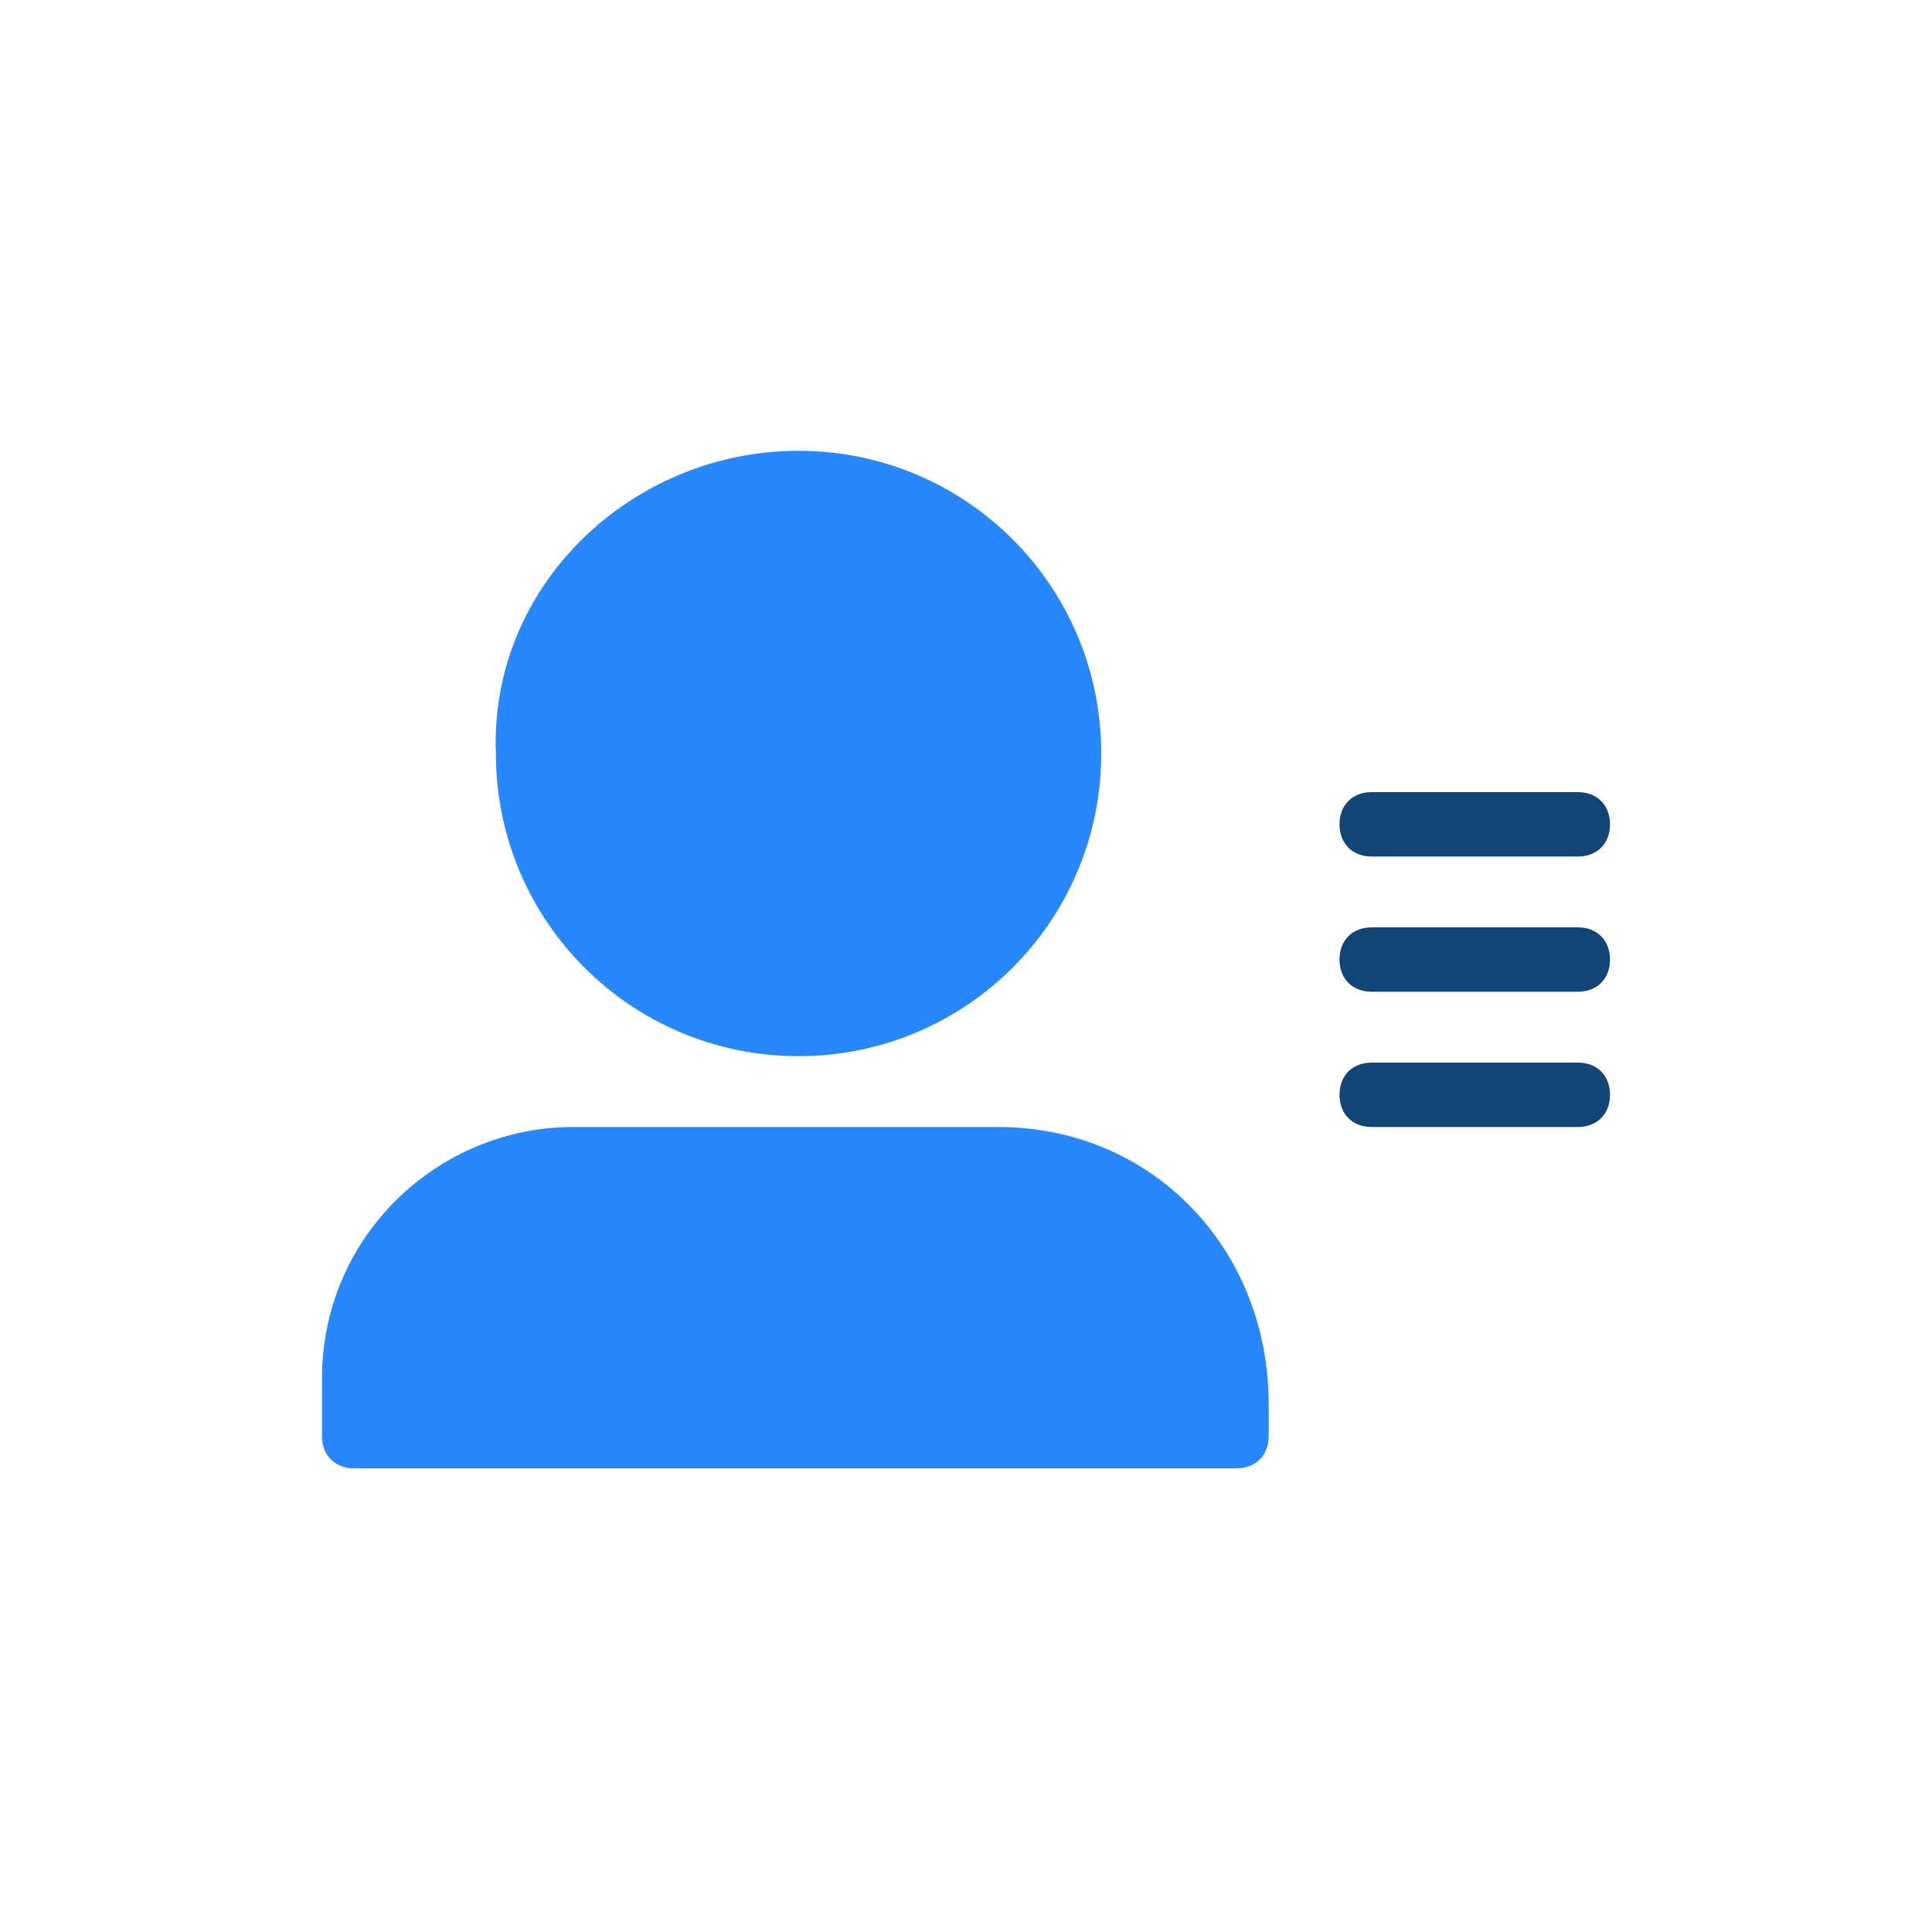
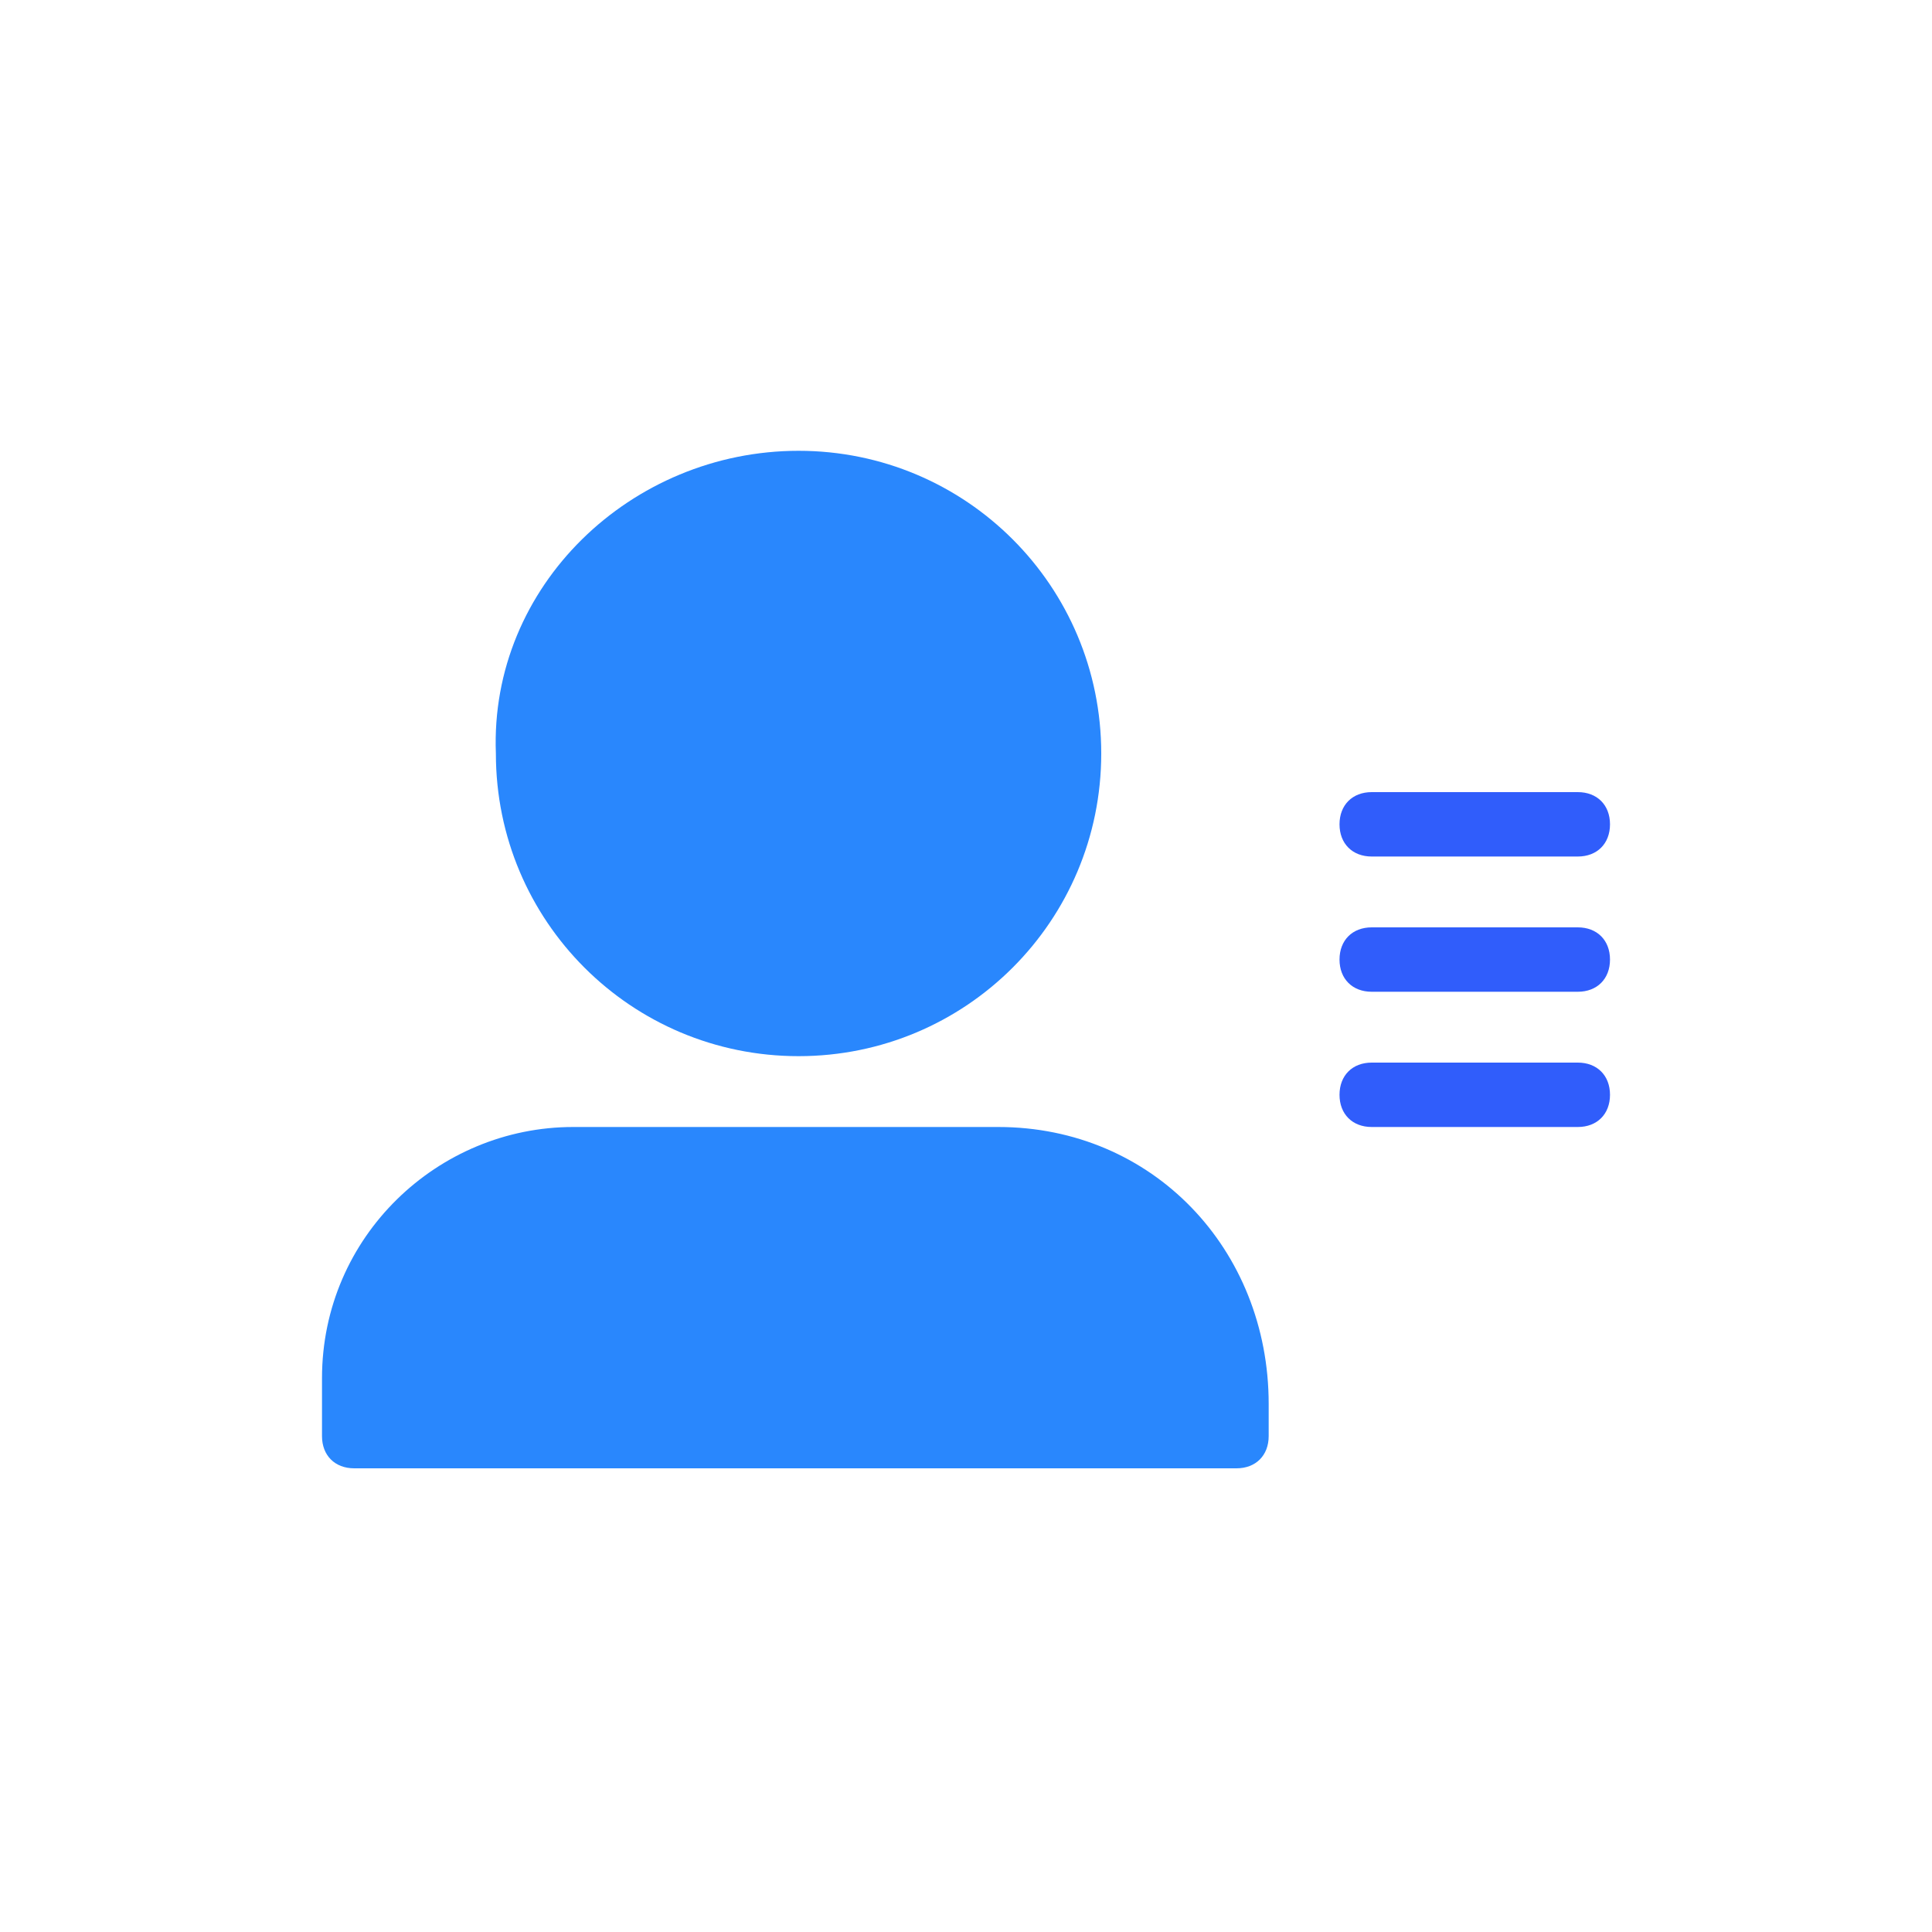
<svg xmlns="http://www.w3.org/2000/svg" version="1.1" id="Layer_1" x="0" y="0" viewBox="0 0 30 30" xml:space="preserve">
-   <style>.st0{fill:#134478}.st1{fill:#2987fd}</style>
+   <style>.st0{fill:#305dfb}.st1{fill:#2987fd}</style>
  <path class="st0" d="M21.3 13.3h3.2c.3 0 .5-.2.5-.5s-.2-.5-.5-.5h-3.2c-.3 0-.5.2-.5.5s.2.5.5.5zM24.5 14.4h-3.2c-.3 0-.5.2-.5.5s.2.5.5.5h3.2c.3 0 .5-.2.5-.5s-.2-.5-.5-.5zM24.5 16.5h-3.2c-.3 0-.5.2-.5.5s.2.5.5.5h3.2c.3 0 .5-.2.5-.5s-.2-.5-.5-.5z" />
  <path class="st1" d="M17.1 11.7c0 2.6-2.1 4.7-4.7 4.7s-4.7-2.1-4.7-4.7C7.6 9.1 9.8 7 12.4 7s4.7 2.1 4.7 4.7zM15.5 17.5H8.9c-2.1 0-3.9 1.7-3.9 3.9v.9c0 .3.2.5.5.5h13.7c.3 0 .5-.2.5-.5v-.5c0-2.4-1.8-4.3-4.2-4.3z" />
</svg>
